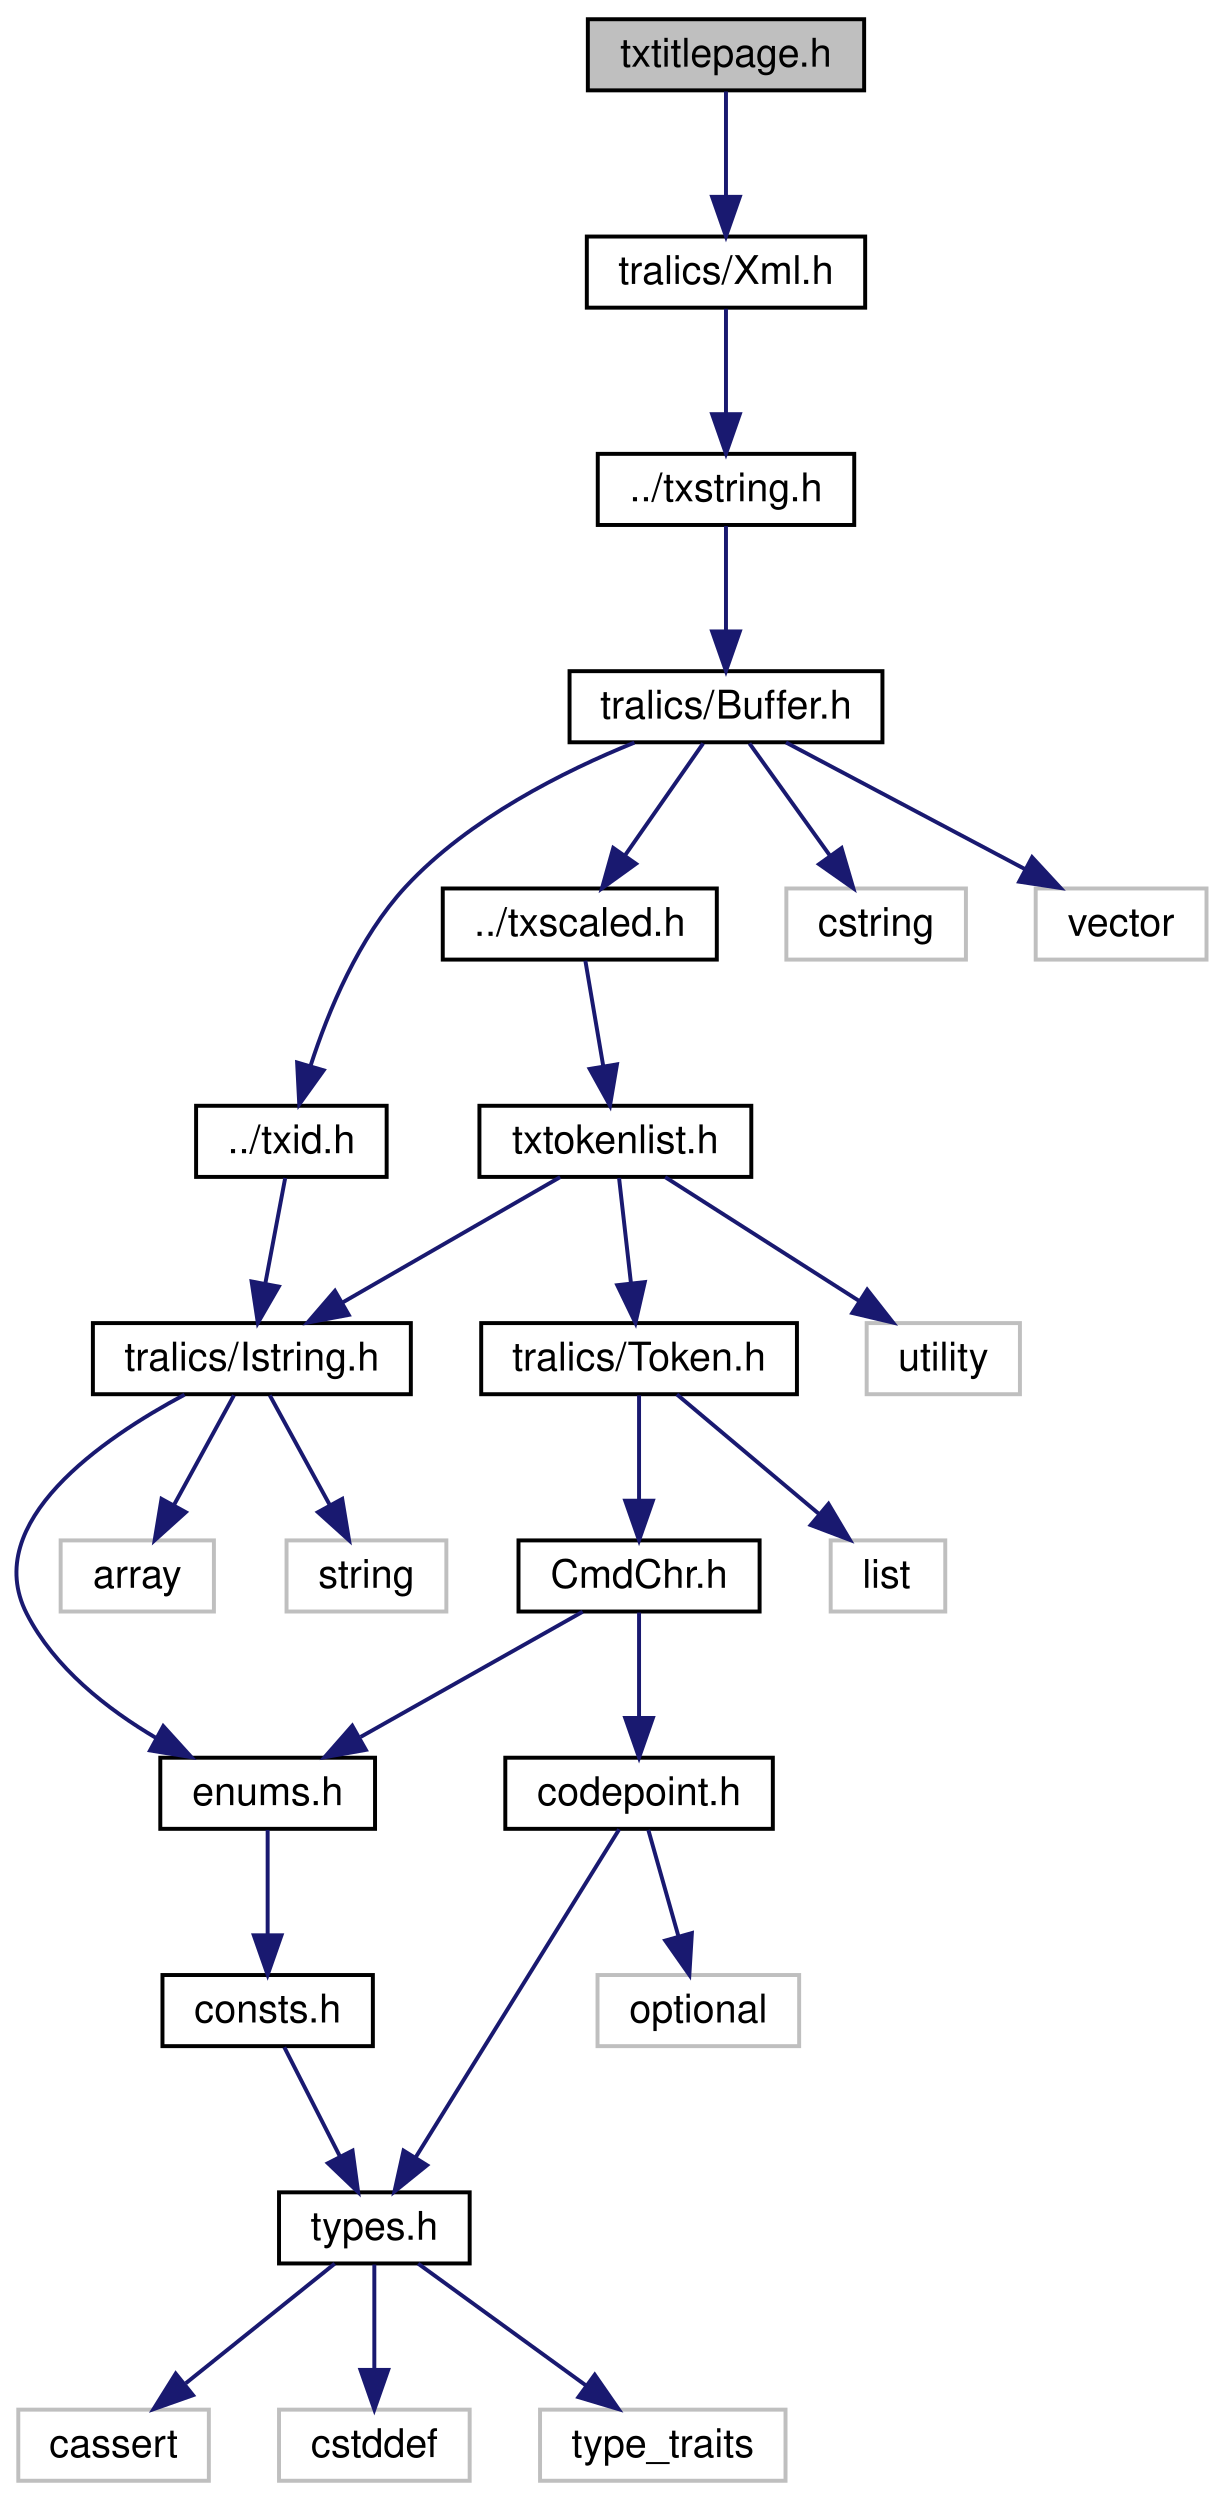
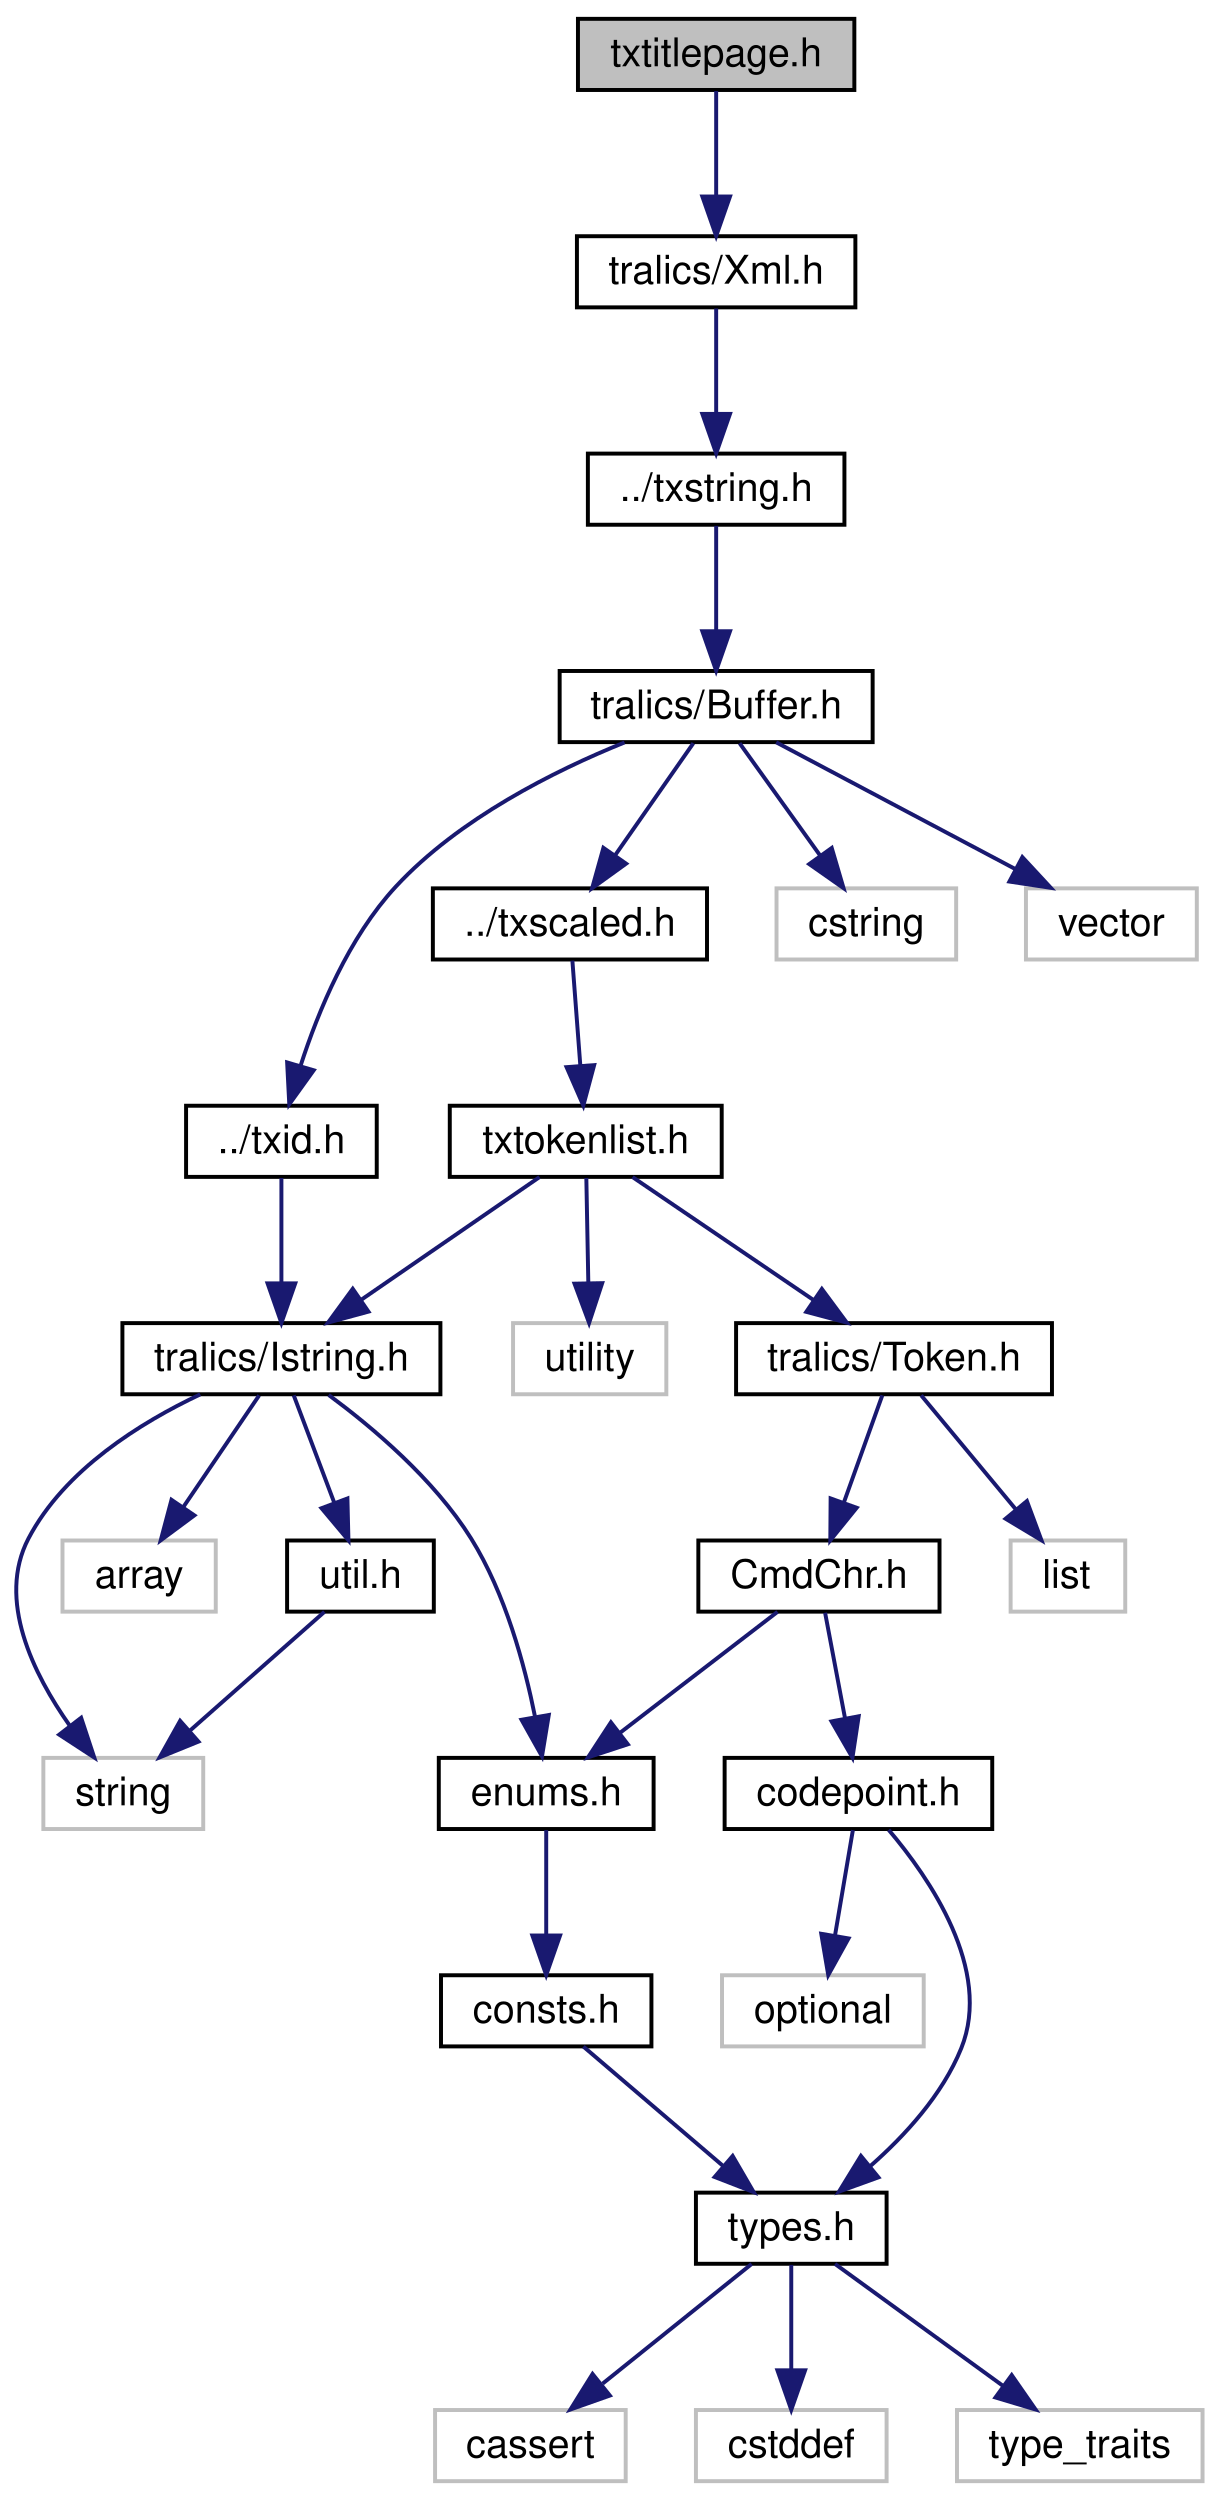
- <svg xmlns="http://www.w3.org/2000/svg" xmlns:xlink="http://www.w3.org/1999/xlink" width="309pt" height="632pt" viewBox="0.00 0.00 309.36 632.00">
+ <svg xmlns="http://www.w3.org/2000/svg" xmlns:xlink="http://www.w3.org/1999/xlink" width="308pt" height="632pt" viewBox="0.00 0.00 308.26 632.00">
  <g id="graph0" class="graph" transform="scale(1 1) rotate(0) translate(4 628)">
    <g id="node1" class="node">
      <g id="a_node1">
        <a xlink:title=" ">
-           <polygon fill="#bfbfbf" stroke="black" points="144.78,-605.5 144.78,-623.5 214.71,-623.5 214.71,-605.5 144.78,-605.5" />
-           <text text-anchor="middle" x="179.74" y="-611.5" font-family="Helvetica,sans-Serif" font-size="10.00">txtitlepage.h</text>
+           <polygon fill="#bfbfbf" stroke="black" points="142.23,-605.5 142.23,-623.5 212.16,-623.5 212.16,-605.5 142.23,-605.5" />
+           <text text-anchor="middle" x="177.2" y="-611.5" font-family="Helvetica,sans-Serif" font-size="10.00">txtitlepage.h</text>
        </a>
      </g>
    </g>
    <g id="node2" class="node">
      <g id="a_node2">
        <a xlink:href="../../d9/d1c/_xml_8h.html" target="_top" xlink:title=" ">
-           <polygon fill="none" stroke="black" points="144.52,-550.5 144.52,-568.5 214.97,-568.5 214.97,-550.5 144.52,-550.5" />
-           <text text-anchor="middle" x="179.74" y="-556.5" font-family="Helvetica,sans-Serif" font-size="10.00">tralics/Xml.h</text>
+           <polygon fill="none" stroke="black" points="141.97,-550.5 141.97,-568.5 212.42,-568.5 212.42,-550.5 141.97,-550.5" />
+           <text text-anchor="middle" x="177.2" y="-556.5" font-family="Helvetica,sans-Serif" font-size="10.00">tralics/Xml.h</text>
        </a>
      </g>
    </g>
    <g id="edge1" class="edge">
-       <path fill="none" stroke="midnightblue" d="M179.74,-605.22C179.74,-598.18 179.74,-587.81 179.74,-578.83" />
-       <polygon fill="midnightblue" stroke="midnightblue" points="183.24,-578.55 179.74,-568.55 176.24,-578.55 183.24,-578.55" />
+       <path fill="none" stroke="midnightblue" d="M177.2,-605.22C177.2,-598.18 177.2,-587.81 177.2,-578.83" />
+       <polygon fill="midnightblue" stroke="midnightblue" points="180.7,-578.55 177.2,-568.55 173.7,-578.55 180.7,-578.55" />
    </g>
    <g id="node3" class="node">
      <g id="a_node3">
        <a xlink:href="../../dc/def/txstring_8h.html" target="_top" xlink:title=" ">
-           <polygon fill="none" stroke="black" points="147.29,-495.5 147.29,-513.5 212.2,-513.5 212.2,-495.5 147.29,-495.5" />
-           <text text-anchor="middle" x="179.74" y="-501.5" font-family="Helvetica,sans-Serif" font-size="10.00">../txstring.h</text>
+           <polygon fill="none" stroke="black" points="144.74,-495.5 144.74,-513.5 209.65,-513.5 209.65,-495.5 144.74,-495.5" />
+           <text text-anchor="middle" x="177.2" y="-501.5" font-family="Helvetica,sans-Serif" font-size="10.00">../txstring.h</text>
        </a>
      </g>
    </g>
    <g id="edge2" class="edge">
-       <path fill="none" stroke="midnightblue" d="M179.74,-550.22C179.74,-543.18 179.74,-532.81 179.74,-523.83" />
-       <polygon fill="midnightblue" stroke="midnightblue" points="183.24,-523.55 179.74,-513.55 176.24,-523.55 183.24,-523.55" />
+       <path fill="none" stroke="midnightblue" d="M177.2,-550.22C177.2,-543.18 177.2,-532.81 177.2,-523.83" />
+       <polygon fill="midnightblue" stroke="midnightblue" points="180.7,-523.55 177.2,-513.55 173.7,-523.55 180.7,-523.55" />
    </g>
    <g id="node4" class="node">
      <g id="a_node4">
        <a xlink:href="../../d7/d1b/_buffer_8h.html" target="_top" xlink:title=" ">
-           <polygon fill="none" stroke="black" points="140.15,-440.5 140.15,-458.5 219.34,-458.5 219.34,-440.5 140.15,-440.5" />
-           <text text-anchor="middle" x="179.74" y="-446.5" font-family="Helvetica,sans-Serif" font-size="10.00">tralics/Buffer.h</text>
+           <polygon fill="none" stroke="black" points="137.6,-440.5 137.6,-458.5 216.79,-458.5 216.79,-440.5 137.6,-440.5" />
+           <text text-anchor="middle" x="177.2" y="-446.5" font-family="Helvetica,sans-Serif" font-size="10.00">tralics/Buffer.h</text>
        </a>
      </g>
    </g>
    <g id="edge3" class="edge">
-       <path fill="none" stroke="midnightblue" d="M179.74,-495.22C179.74,-488.18 179.74,-477.81 179.74,-468.83" />
-       <polygon fill="midnightblue" stroke="midnightblue" points="183.24,-468.55 179.74,-458.55 176.24,-468.55 183.24,-468.55" />
+       <path fill="none" stroke="midnightblue" d="M177.2,-495.22C177.2,-488.18 177.2,-477.81 177.2,-468.83" />
+       <polygon fill="midnightblue" stroke="midnightblue" points="180.7,-468.55 177.2,-458.55 173.7,-468.55 180.7,-468.55" />
    </g>
    <g id="node5" class="node">
      <g id="a_node5">
        <a xlink:href="../../d1/d9e/txid_8h.html" target="_top" xlink:title=" ">
-           <polygon fill="none" stroke="black" points="45.63,-330.5 45.63,-348.5 93.86,-348.5 93.86,-330.5 45.63,-330.5" />
-           <text text-anchor="middle" x="69.74" y="-336.5" font-family="Helvetica,sans-Serif" font-size="10.00">../txid.h</text>
+           <polygon fill="none" stroke="black" points="43.08,-330.5 43.08,-348.5 91.32,-348.5 91.32,-330.5 43.08,-330.5" />
+           <text text-anchor="middle" x="67.2" y="-336.5" font-family="Helvetica,sans-Serif" font-size="10.00">../txid.h</text>
        </a>
      </g>
    </g>
    <g id="edge4" class="edge">
-       <path fill="none" stroke="midnightblue" d="M156.56,-440.42C138.79,-433.23 114.69,-421.17 98.74,-404 86.77,-391.11 79.05,-372.41 74.61,-358.65" />
-       <polygon fill="midnightblue" stroke="midnightblue" points="77.91,-357.47 71.74,-348.87 71.2,-359.45 77.91,-357.47" />
-     </g>
-     <g id="node15" class="node">
-       <g id="a_node15">
+       <path fill="none" stroke="midnightblue" d="M154.01,-440.42C136.24,-433.23 112.14,-421.17 96.2,-404 84.22,-391.11 76.5,-372.41 72.06,-358.65" />
+       <polygon fill="midnightblue" stroke="midnightblue" points="75.37,-357.47 69.19,-348.87 68.65,-359.45 75.37,-357.47" />
+     </g>
+     <g id="node16" class="node">
+       <g id="a_node16">
        <a xlink:href="../../d9/d18/txscaled_8h.html" target="_top" xlink:title=" ">
-           <polygon fill="none" stroke="black" points="108.06,-385.5 108.06,-403.5 177.42,-403.5 177.42,-385.5 108.06,-385.5" />
-           <text text-anchor="middle" x="142.74" y="-391.5" font-family="Helvetica,sans-Serif" font-size="10.00">../txscaled.h</text>
-         </a>
-       </g>
-     </g>
-     <g id="edge14" class="edge">
-       <path fill="none" stroke="midnightblue" d="M173.96,-440.22C168.66,-432.63 160.67,-421.18 154.1,-411.76" />
-       <polygon fill="midnightblue" stroke="midnightblue" points="156.96,-409.75 148.36,-403.55 151.22,-413.75 156.96,-409.75" />
-     </g>
-     <g id="node23" class="node">
-       <g id="a_node23">
-         <a xlink:title=" ">
-           <polygon fill="none" stroke="#bfbfbf" points="195.02,-385.5 195.02,-403.5 240.47,-403.5 240.47,-385.5 195.02,-385.5" />
-           <text text-anchor="middle" x="217.74" y="-391.5" font-family="Helvetica,sans-Serif" font-size="10.00">cstring</text>
-         </a>
-       </g>
-     </g>
-     <g id="edge25" class="edge">
-       <path fill="none" stroke="midnightblue" d="M185.68,-440.22C191.12,-432.63 199.34,-421.18 206.09,-411.76" />
-       <polygon fill="midnightblue" stroke="midnightblue" points="208.99,-413.72 211.97,-403.55 203.3,-409.64 208.99,-413.72" />
+           <polygon fill="none" stroke="black" points="105.52,-385.5 105.52,-403.5 174.88,-403.5 174.88,-385.5 105.52,-385.5" />
+           <text text-anchor="middle" x="140.2" y="-391.5" font-family="Helvetica,sans-Serif" font-size="10.00">../txscaled.h</text>
+         </a>
+       </g>
+     </g>
+     <g id="edge16" class="edge">
+       <path fill="none" stroke="midnightblue" d="M171.42,-440.22C166.12,-432.63 158.12,-421.18 151.55,-411.76" />
+       <polygon fill="midnightblue" stroke="midnightblue" points="154.41,-409.75 145.82,-403.55 148.67,-413.75 154.41,-409.75" />
    </g>
    <g id="node24" class="node">
      <g id="a_node24">
        <a xlink:title=" ">
-           <polygon fill="none" stroke="#bfbfbf" points="258.13,-385.5 258.13,-403.5 301.36,-403.5 301.36,-385.5 258.13,-385.5" />
-           <text text-anchor="middle" x="279.74" y="-391.5" font-family="Helvetica,sans-Serif" font-size="10.00">vector</text>
-         </a>
-       </g>
-     </g>
-     <g id="edge26" class="edge">
-       <path fill="none" stroke="midnightblue" d="M194.93,-440.45C211.01,-431.93 236.63,-418.35 255.5,-408.35" />
-       <polygon fill="midnightblue" stroke="midnightblue" points="257.22,-411.4 264.41,-403.63 253.94,-405.22 257.22,-411.4" />
+           <polygon fill="none" stroke="#bfbfbf" points="192.47,-385.5 192.47,-403.5 237.92,-403.5 237.92,-385.5 192.47,-385.5" />
+           <text text-anchor="middle" x="215.2" y="-391.5" font-family="Helvetica,sans-Serif" font-size="10.00">cstring</text>
+         </a>
+       </g>
+     </g>
+     <g id="edge27" class="edge">
+       <path fill="none" stroke="midnightblue" d="M183.13,-440.22C188.58,-432.63 196.79,-421.18 203.54,-411.76" />
+       <polygon fill="midnightblue" stroke="midnightblue" points="206.44,-413.72 209.43,-403.55 200.75,-409.64 206.44,-413.72" />
+     </g>
+     <g id="node25" class="node">
+       <g id="a_node25">
+         <a xlink:title=" ">
+           <polygon fill="none" stroke="#bfbfbf" points="255.58,-385.5 255.58,-403.5 298.81,-403.5 298.81,-385.5 255.58,-385.5" />
+           <text text-anchor="middle" x="277.2" y="-391.5" font-family="Helvetica,sans-Serif" font-size="10.00">vector</text>
+         </a>
+       </g>
+     </g>
+     <g id="edge28" class="edge">
+       <path fill="none" stroke="midnightblue" d="M192.39,-440.45C208.46,-431.93 234.08,-418.35 252.95,-408.35" />
+       <polygon fill="midnightblue" stroke="midnightblue" points="254.67,-411.4 261.87,-403.63 251.39,-405.22 254.67,-411.4" />
    </g>
    <g id="node6" class="node">
      <g id="a_node6">
        <a xlink:href="../../d5/daf/_istring_8h.html" target="_top" xlink:title=" ">
-           <polygon fill="none" stroke="black" points="19.51,-275.5 19.51,-293.5 99.98,-293.5 99.98,-275.5 19.51,-275.5" />
-           <text text-anchor="middle" x="59.74" y="-281.5" font-family="Helvetica,sans-Serif" font-size="10.00">tralics/Istring.h</text>
+           <polygon fill="none" stroke="black" points="26.97,-275.5 26.97,-293.5 107.43,-293.5 107.43,-275.5 26.97,-275.5" />
+           <text text-anchor="middle" x="67.2" y="-281.5" font-family="Helvetica,sans-Serif" font-size="10.00">tralics/Istring.h</text>
        </a>
      </g>
    </g>
    <g id="edge5" class="edge">
-       <path fill="none" stroke="midnightblue" d="M68.18,-330.22C66.84,-323.1 64.85,-312.58 63.15,-303.53" />
-       <polygon fill="midnightblue" stroke="midnightblue" points="66.56,-302.73 61.26,-293.55 59.68,-304.03 66.56,-302.73" />
+       <path fill="none" stroke="midnightblue" d="M67.2,-330.22C67.2,-323.18 67.2,-312.81 67.2,-303.83" />
+       <polygon fill="midnightblue" stroke="midnightblue" points="70.7,-303.55 67.2,-293.55 63.7,-303.55 70.7,-303.55" />
    </g>
    <g id="node7" class="node">
      <g id="a_node7">
        <a xlink:href="../../d0/d0b/enums_8h.html" target="_top" xlink:title=" ">
-           <polygon fill="none" stroke="black" points="36.57,-165.5 36.57,-183.5 90.92,-183.5 90.92,-165.5 36.57,-165.5" />
-           <text text-anchor="middle" x="63.74" y="-171.5" font-family="Helvetica,sans-Serif" font-size="10.00">enums.h</text>
+           <polygon fill="none" stroke="black" points="107.02,-165.5 107.02,-183.5 161.37,-183.5 161.37,-165.5 107.02,-165.5" />
+           <text text-anchor="middle" x="134.2" y="-171.5" font-family="Helvetica,sans-Serif" font-size="10.00">enums.h</text>
        </a>
      </g>
    </g>
    <g id="edge6" class="edge">
-       <path fill="none" stroke="midnightblue" d="M42.71,-275.39C21.95,-264.3 -9,-243.11 2.74,-220 9.72,-206.27 23.14,-195.77 35.62,-188.43" />
-       <polygon fill="midnightblue" stroke="midnightblue" points="37.32,-191.49 44.44,-183.64 33.98,-185.34 37.32,-191.49" />
+       <path fill="none" stroke="midnightblue" d="M79.16,-275.32C90.05,-267.28 105.83,-254.05 115.2,-239 123.85,-225.11 128.75,-207.06 131.4,-193.76" />
+       <polygon fill="midnightblue" stroke="midnightblue" points="134.85,-194.35 133.13,-183.89 127.95,-193.14 134.85,-194.35" />
    </g>
    <g id="node13" class="node">
      <g id="a_node13">
-         <a xlink:title=" ">
-           <polygon fill="none" stroke="#bfbfbf" points="11.35,-220.5 11.35,-238.5 50.14,-238.5 50.14,-220.5 11.35,-220.5" />
-           <text text-anchor="middle" x="30.74" y="-226.5" font-family="Helvetica,sans-Serif" font-size="10.00">array</text>
+         <a xlink:href="../../d8/d3c/util_8h.html" target="_top" xlink:title=" ">
+           <polygon fill="none" stroke="black" points="68.64,-220.5 68.64,-238.5 105.76,-238.5 105.76,-220.5 68.64,-220.5" />
+           <text text-anchor="middle" x="87.2" y="-226.5" font-family="Helvetica,sans-Serif" font-size="10.00">util.h</text>
        </a>
      </g>
    </g>
    <g id="edge12" class="edge">
-       <path fill="none" stroke="midnightblue" d="M55.21,-275.22C51.15,-267.79 45.05,-256.65 39.96,-247.34" />
-       <polygon fill="midnightblue" stroke="midnightblue" points="43.02,-245.64 35.15,-238.55 36.88,-249 43.02,-245.64" />
+       <path fill="none" stroke="midnightblue" d="M70.32,-275.22C73.07,-267.94 77.15,-257.11 80.62,-247.93" />
+       <polygon fill="midnightblue" stroke="midnightblue" points="83.9,-249.14 84.16,-238.55 77.35,-246.67 83.9,-249.14" />
    </g>
    <g id="node14" class="node">
      <g id="a_node14">
        <a xlink:title=" ">
-           <polygon fill="none" stroke="#bfbfbf" points="68.52,-220.5 68.52,-238.5 108.97,-238.5 108.97,-220.5 68.52,-220.5" />
-           <text text-anchor="middle" x="88.74" y="-226.5" font-family="Helvetica,sans-Serif" font-size="10.00">string</text>
-         </a>
-       </g>
-     </g>
-     <g id="edge13" class="edge">
-       <path fill="none" stroke="midnightblue" d="M64.28,-275.22C68.34,-267.79 74.44,-256.65 79.53,-247.34" />
-       <polygon fill="midnightblue" stroke="midnightblue" points="82.61,-249 84.34,-238.55 76.47,-245.64 82.61,-249" />
+           <polygon fill="none" stroke="#bfbfbf" points="6.97,-165.5 6.97,-183.5 47.42,-183.5 47.42,-165.5 6.97,-165.5" />
+           <text text-anchor="middle" x="27.2" y="-171.5" font-family="Helvetica,sans-Serif" font-size="10.00">string</text>
+         </a>
+       </g>
+     </g>
+     <g id="edge15" class="edge">
+       <path fill="none" stroke="midnightblue" d="M46.66,-275.47C31.61,-268.36 12.29,-256.39 3.2,-239 -4.88,-223.55 4.39,-204.77 13.65,-191.65" />
+       <polygon fill="midnightblue" stroke="midnightblue" points="16.53,-193.65 19.85,-183.59 10.98,-189.38 16.53,-193.65" />
+     </g>
+     <g id="node15" class="node">
+       <g id="a_node15">
+         <a xlink:title=" ">
+           <polygon fill="none" stroke="#bfbfbf" points="11.81,-220.5 11.81,-238.5 50.59,-238.5 50.59,-220.5 11.81,-220.5" />
+           <text text-anchor="middle" x="31.2" y="-226.5" font-family="Helvetica,sans-Serif" font-size="10.00">array</text>
+         </a>
+       </g>
+     </g>
+     <g id="edge14" class="edge">
+       <path fill="none" stroke="midnightblue" d="M61.57,-275.22C56.47,-267.71 48.8,-256.41 42.44,-247.05" />
+       <polygon fill="midnightblue" stroke="midnightblue" points="45.18,-244.86 36.67,-238.55 39.39,-248.79 45.18,-244.86" />
    </g>
    <g id="node8" class="node">
      <g id="a_node8">
        <a xlink:href="../../d8/db5/consts_8h.html" target="_top" xlink:title=" ">
-           <polygon fill="none" stroke="black" points="37.12,-110.5 37.12,-128.5 90.37,-128.5 90.37,-110.5 37.12,-110.5" />
-           <text text-anchor="middle" x="63.74" y="-116.5" font-family="Helvetica,sans-Serif" font-size="10.00">consts.h</text>
+           <polygon fill="none" stroke="black" points="107.58,-110.5 107.58,-128.5 160.82,-128.5 160.82,-110.5 107.58,-110.5" />
+           <text text-anchor="middle" x="134.2" y="-116.5" font-family="Helvetica,sans-Serif" font-size="10.00">consts.h</text>
        </a>
      </g>
    </g>
    <g id="edge7" class="edge">
-       <path fill="none" stroke="midnightblue" d="M63.74,-165.22C63.74,-158.18 63.74,-147.81 63.74,-138.83" />
-       <polygon fill="midnightblue" stroke="midnightblue" points="67.24,-138.55 63.74,-128.55 60.24,-138.55 67.24,-138.55" />
+       <path fill="none" stroke="midnightblue" d="M134.2,-165.22C134.2,-158.18 134.2,-147.81 134.2,-138.83" />
+       <polygon fill="midnightblue" stroke="midnightblue" points="137.7,-138.55 134.2,-128.55 130.7,-138.55 137.7,-138.55" />
    </g>
    <g id="node9" class="node">
      <g id="a_node9">
        <a xlink:href="../../d9/d49/types_8h.html" target="_top" xlink:title=" ">
-           <polygon fill="none" stroke="black" points="66.62,-55.5 66.62,-73.5 114.87,-73.5 114.87,-55.5 66.62,-55.5" />
-           <text text-anchor="middle" x="90.74" y="-61.5" font-family="Helvetica,sans-Serif" font-size="10.00">types.h</text>
+           <polygon fill="none" stroke="black" points="172.08,-55.5 172.08,-73.5 220.32,-73.5 220.32,-55.5 172.08,-55.5" />
+           <text text-anchor="middle" x="196.2" y="-61.5" font-family="Helvetica,sans-Serif" font-size="10.00">types.h</text>
        </a>
      </g>
    </g>
    <g id="edge8" class="edge">
-       <path fill="none" stroke="midnightblue" d="M67.96,-110.22C71.71,-102.86 77.31,-91.88 82.01,-82.64" />
-       <polygon fill="midnightblue" stroke="midnightblue" points="85.22,-84.05 86.64,-73.55 78.99,-80.87 85.22,-84.05" />
+       <path fill="none" stroke="midnightblue" d="M143.61,-110.45C152.99,-102.43 167.6,-89.95 179.04,-80.17" />
+       <polygon fill="midnightblue" stroke="midnightblue" points="181.37,-82.78 186.69,-73.63 176.82,-77.46 181.37,-82.78" />
    </g>
    <g id="node10" class="node">
      <g id="a_node10">
        <a xlink:title=" ">
-           <polygon fill="none" stroke="#bfbfbf" points="0.63,-0.5 0.63,-18.5 48.86,-18.5 48.86,-0.5 0.63,-0.5" />
-           <text text-anchor="middle" x="24.74" y="-6.5" font-family="Helvetica,sans-Serif" font-size="10.00">cassert</text>
+           <polygon fill="none" stroke="#bfbfbf" points="106.08,-0.5 106.08,-18.5 154.31,-18.5 154.31,-0.5 106.08,-0.5" />
+           <text text-anchor="middle" x="130.2" y="-6.5" font-family="Helvetica,sans-Serif" font-size="10.00">cassert</text>
        </a>
      </g>
    </g>
    <g id="edge9" class="edge">
-       <path fill="none" stroke="midnightblue" d="M80.72,-55.45C70.74,-47.43 55.19,-34.95 43.01,-25.17" />
-       <polygon fill="midnightblue" stroke="midnightblue" points="44.85,-22.16 34.86,-18.63 40.47,-27.62 44.85,-22.16" />
+       <path fill="none" stroke="midnightblue" d="M186.17,-55.45C176.19,-47.43 160.64,-34.95 148.46,-25.17" />
+       <polygon fill="midnightblue" stroke="midnightblue" points="150.3,-22.16 140.32,-18.63 145.92,-27.62 150.3,-22.16" />
    </g>
    <g id="node11" class="node">
      <g id="a_node11">
        <a xlink:title=" ">
-           <polygon fill="none" stroke="#bfbfbf" points="66.62,-0.5 66.62,-18.5 114.87,-18.5 114.87,-0.5 66.62,-0.5" />
-           <text text-anchor="middle" x="90.74" y="-6.5" font-family="Helvetica,sans-Serif" font-size="10.00">cstddef</text>
+           <polygon fill="none" stroke="#bfbfbf" points="172.08,-0.5 172.08,-18.5 220.32,-18.5 220.32,-0.5 172.08,-0.5" />
+           <text text-anchor="middle" x="196.2" y="-6.5" font-family="Helvetica,sans-Serif" font-size="10.00">cstddef</text>
        </a>
      </g>
    </g>
    <g id="edge10" class="edge">
-       <path fill="none" stroke="midnightblue" d="M90.74,-55.22C90.74,-48.18 90.74,-37.81 90.74,-28.83" />
-       <polygon fill="midnightblue" stroke="midnightblue" points="94.24,-28.55 90.74,-18.55 87.24,-28.55 94.24,-28.55" />
+       <path fill="none" stroke="midnightblue" d="M196.2,-55.22C196.2,-48.18 196.2,-37.81 196.2,-28.83" />
+       <polygon fill="midnightblue" stroke="midnightblue" points="199.7,-28.55 196.2,-18.55 192.7,-28.55 199.7,-28.55" />
    </g>
    <g id="node12" class="node">
      <g id="a_node12">
        <a xlink:title=" ">
-           <polygon fill="none" stroke="#bfbfbf" points="132.68,-0.5 132.68,-18.5 194.81,-18.5 194.81,-0.5 132.68,-0.5" />
-           <text text-anchor="middle" x="163.74" y="-6.5" font-family="Helvetica,sans-Serif" font-size="10.00">type_traits</text>
+           <polygon fill="none" stroke="#bfbfbf" points="238.13,-0.5 238.13,-18.5 300.26,-18.5 300.26,-0.5 238.13,-0.5" />
+           <text text-anchor="middle" x="269.2" y="-6.5" font-family="Helvetica,sans-Serif" font-size="10.00">type_traits</text>
        </a>
      </g>
    </g>
    <g id="edge11" class="edge">
-       <path fill="none" stroke="midnightblue" d="M101.83,-55.45C113.09,-47.28 130.74,-34.46 144.32,-24.6" />
-       <polygon fill="midnightblue" stroke="midnightblue" points="146.52,-27.33 152.55,-18.63 142.4,-21.67 146.52,-27.33" />
-     </g>
-     <g id="node16" class="node">
-       <g id="a_node16">
-         <a xlink:href="../../dc/d91/txtokenlist_8h.html" target="_top" xlink:title=" ">
-           <polygon fill="none" stroke="black" points="117.34,-330.5 117.34,-348.5 186.15,-348.5 186.15,-330.5 117.34,-330.5" />
-           <text text-anchor="middle" x="151.74" y="-336.5" font-family="Helvetica,sans-Serif" font-size="10.00">txtokenlist.h</text>
-         </a>
-       </g>
-     </g>
-     <g id="edge15" class="edge">
-       <path fill="none" stroke="midnightblue" d="M144.15,-385.22C145.36,-378.1 147.15,-367.58 148.68,-358.53" />
-       <polygon fill="midnightblue" stroke="midnightblue" points="152.15,-358.99 150.38,-348.55 145.25,-357.82 152.15,-358.99" />
-     </g>
-     <g id="edge16" class="edge">
-       <path fill="none" stroke="midnightblue" d="M137.77,-330.45C123.18,-322.05 100.06,-308.72 82.77,-298.76" />
-       <polygon fill="midnightblue" stroke="midnightblue" points="84.26,-295.58 73.85,-293.63 80.77,-301.65 84.26,-295.58" />
+       <path fill="none" stroke="midnightblue" d="M207.28,-55.45C218.54,-47.28 236.2,-34.46 249.78,-24.6" />
+       <polygon fill="midnightblue" stroke="midnightblue" points="251.97,-27.33 258.01,-18.63 247.86,-21.67 251.97,-27.33" />
+     </g>
+     <g id="edge13" class="edge">
+       <path fill="none" stroke="midnightblue" d="M78.08,-220.45C69.1,-212.51 55.15,-200.19 44.12,-190.45" />
+       <polygon fill="midnightblue" stroke="midnightblue" points="46.21,-187.62 36.4,-183.63 41.57,-192.87 46.21,-187.62" />
    </g>
    <g id="node17" class="node">
      <g id="a_node17">
+         <a xlink:href="../../dc/d91/txtokenlist_8h.html" target="_top" xlink:title=" ">
+           <polygon fill="none" stroke="black" points="109.8,-330.5 109.8,-348.5 178.6,-348.5 178.6,-330.5 109.8,-330.5" />
+           <text text-anchor="middle" x="144.2" y="-336.5" font-family="Helvetica,sans-Serif" font-size="10.00">txtokenlist.h</text>
+         </a>
+       </g>
+     </g>
+     <g id="edge17" class="edge">
+       <path fill="none" stroke="midnightblue" d="M140.82,-385.22C141.36,-378.1 142.15,-367.58 142.84,-358.53" />
+       <polygon fill="midnightblue" stroke="midnightblue" points="146.33,-358.78 143.59,-348.55 139.35,-358.26 146.33,-358.78" />
+     </g>
+     <g id="edge18" class="edge">
+       <path fill="none" stroke="midnightblue" d="M132.5,-330.45C120.52,-322.2 101.65,-309.22 87.27,-299.32" />
+       <polygon fill="midnightblue" stroke="midnightblue" points="89.22,-296.41 79,-293.63 85.25,-302.18 89.22,-296.41" />
+     </g>
+     <g id="node18" class="node">
+       <g id="a_node18">
        <a xlink:href="../../dd/dcd/_token_8h.html" target="_top" xlink:title=" ">
-           <polygon fill="none" stroke="black" points="117.79,-275.5 117.79,-293.5 197.7,-293.5 197.7,-275.5 117.79,-275.5" />
-           <text text-anchor="middle" x="157.74" y="-281.5" font-family="Helvetica,sans-Serif" font-size="10.00">tralics/Token.h</text>
-         </a>
-       </g>
-     </g>
-     <g id="edge17" class="edge">
-       <path fill="none" stroke="midnightblue" d="M152.68,-330.22C153.49,-323.1 154.68,-312.58 155.7,-303.53" />
-       <polygon fill="midnightblue" stroke="midnightblue" points="159.19,-303.88 156.83,-293.55 152.23,-303.09 159.19,-303.88" />
+           <polygon fill="none" stroke="black" points="182.24,-275.5 182.24,-293.5 262.16,-293.5 262.16,-275.5 182.24,-275.5" />
+           <text text-anchor="middle" x="222.2" y="-281.5" font-family="Helvetica,sans-Serif" font-size="10.00">tralics/Token.h</text>
+         </a>
+       </g>
+     </g>
+     <g id="edge19" class="edge">
+       <path fill="none" stroke="midnightblue" d="M156.04,-330.45C168.18,-322.2 187.29,-309.22 201.86,-299.32" />
+       <polygon fill="midnightblue" stroke="midnightblue" points="203.94,-302.14 210.24,-293.63 200,-296.35 203.94,-302.14" />
+     </g>
+     <g id="node23" class="node">
+       <g id="a_node23">
+         <a xlink:title=" ">
+           <polygon fill="none" stroke="#bfbfbf" points="125.81,-275.5 125.81,-293.5 164.59,-293.5 164.59,-275.5 125.81,-275.5" />
+           <text text-anchor="middle" x="145.2" y="-281.5" font-family="Helvetica,sans-Serif" font-size="10.00">utility</text>
+         </a>
+       </g>
+     </g>
+     <g id="edge26" class="edge">
+       <path fill="none" stroke="midnightblue" d="M144.35,-330.22C144.49,-323.18 144.68,-312.81 144.85,-303.83" />
+       <polygon fill="midnightblue" stroke="midnightblue" points="148.36,-303.61 145.05,-293.55 141.36,-303.48 148.36,-303.61" />
+     </g>
+     <g id="node19" class="node">
+       <g id="a_node19">
+         <a xlink:href="../../d2/d68/_cmd_chr_8h.html" target="_top" xlink:title=" ">
+           <polygon fill="none" stroke="black" points="172.69,-220.5 172.69,-238.5 233.71,-238.5 233.71,-220.5 172.69,-220.5" />
+           <text text-anchor="middle" x="203.2" y="-226.5" font-family="Helvetica,sans-Serif" font-size="10.00">CmdChr.h</text>
+         </a>
+       </g>
+     </g>
+     <g id="edge20" class="edge">
+       <path fill="none" stroke="midnightblue" d="M219.23,-275.22C216.65,-268.02 212.82,-257.35 209.55,-248.23" />
+       <polygon fill="midnightblue" stroke="midnightblue" points="212.75,-246.78 206.08,-238.55 206.16,-249.14 212.75,-246.78" />
    </g>
    <g id="node22" class="node">
      <g id="a_node22">
        <a xlink:title=" ">
-           <polygon fill="none" stroke="#bfbfbf" points="215.35,-275.5 215.35,-293.5 254.14,-293.5 254.14,-275.5 215.35,-275.5" />
-           <text text-anchor="middle" x="234.74" y="-281.5" font-family="Helvetica,sans-Serif" font-size="10.00">utility</text>
-         </a>
-       </g>
+           <polygon fill="none" stroke="#bfbfbf" points="251.7,-220.5 251.7,-238.5 280.7,-238.5 280.7,-220.5 251.7,-220.5" />
+           <text text-anchor="middle" x="265.81" y="-226.5" font-family="Helvetica,sans-Serif" font-size="10.00">list</text>
+         </a>
+       </g>
+     </g>
+     <g id="edge25" class="edge">
+       <path fill="none" stroke="midnightblue" d="M229.07,-275.22C235.44,-267.55 245.08,-255.94 252.94,-246.47" />
+       <polygon fill="midnightblue" stroke="midnightblue" points="255.82,-248.48 259.51,-238.55 250.43,-244.01 255.82,-248.48" />
    </g>
    <g id="edge24" class="edge">
-       <path fill="none" stroke="midnightblue" d="M164.35,-330.45C177.39,-322.12 197.99,-308.97 213.54,-299.04" />
-       <polygon fill="midnightblue" stroke="midnightblue" points="215.48,-301.96 222.02,-293.63 211.71,-296.06 215.48,-301.96" />
-     </g>
-     <g id="node18" class="node">
-       <g id="a_node18">
-         <a xlink:href="../../d2/d68/_cmd_chr_8h.html" target="_top" xlink:title=" ">
-           <polygon fill="none" stroke="black" points="127.23,-220.5 127.23,-238.5 188.25,-238.5 188.25,-220.5 127.23,-220.5" />
-           <text text-anchor="middle" x="157.74" y="-226.5" font-family="Helvetica,sans-Serif" font-size="10.00">CmdChr.h</text>
-         </a>
-       </g>
-     </g>
-     <g id="edge18" class="edge">
-       <path fill="none" stroke="midnightblue" d="M157.74,-275.22C157.74,-268.18 157.74,-257.81 157.74,-248.83" />
-       <polygon fill="midnightblue" stroke="midnightblue" points="161.24,-248.55 157.74,-238.55 154.24,-248.55 161.24,-248.55" />
+       <path fill="none" stroke="midnightblue" d="M192.72,-220.45C182.18,-212.36 165.71,-199.7 152.92,-189.88" />
+       <polygon fill="midnightblue" stroke="midnightblue" points="154.84,-186.94 144.78,-183.63 150.57,-192.49 154.84,-186.94" />
+     </g>
+     <g id="node20" class="node">
+       <g id="a_node20">
+         <a xlink:href="../../d8/d47/codepoint_8h.html" target="_top" xlink:title=" ">
+           <polygon fill="none" stroke="black" points="179.34,-165.5 179.34,-183.5 247.05,-183.5 247.05,-165.5 179.34,-165.5" />
+           <text text-anchor="middle" x="213.2" y="-171.5" font-family="Helvetica,sans-Serif" font-size="10.00">codepoint.h</text>
+         </a>
+       </g>
+     </g>
+     <g id="edge21" class="edge">
+       <path fill="none" stroke="midnightblue" d="M204.76,-220.22C206.1,-213.1 208.09,-202.58 209.8,-193.53" />
+       <polygon fill="midnightblue" stroke="midnightblue" points="213.26,-194.03 211.68,-183.55 206.39,-192.73 213.26,-194.03" />
+     </g>
+     <g id="edge22" class="edge">
+       <path fill="none" stroke="midnightblue" d="M220.84,-165.29C231.11,-153.2 247.23,-129.88 239.2,-110 234.45,-98.26 224.95,-87.89 216.09,-80.12" />
+       <polygon fill="midnightblue" stroke="midnightblue" points="218.25,-77.37 208.28,-73.76 213.82,-82.79 218.25,-77.37" />
    </g>
    <g id="node21" class="node">
      <g id="a_node21">
        <a xlink:title=" ">
-           <polygon fill="none" stroke="#bfbfbf" points="206.24,-220.5 206.24,-238.5 235.24,-238.5 235.24,-220.5 206.24,-220.5" />
-           <text text-anchor="middle" x="220.36" y="-226.5" font-family="Helvetica,sans-Serif" font-size="10.00">list</text>
+           <polygon fill="none" stroke="#bfbfbf" points="178.68,-110.5 178.68,-128.5 229.71,-128.5 229.71,-110.5 178.68,-110.5" />
+           <text text-anchor="middle" x="204.2" y="-116.5" font-family="Helvetica,sans-Serif" font-size="10.00">optional</text>
        </a>
      </g>
    </g>
    <g id="edge23" class="edge">
-       <path fill="none" stroke="midnightblue" d="M167.31,-275.45C176.84,-267.43 191.68,-254.95 203.31,-245.17" />
-       <polygon fill="midnightblue" stroke="midnightblue" points="205.69,-247.74 211.09,-238.63 201.18,-242.38 205.69,-247.74" />
-     </g>
-     <g id="edge22" class="edge">
-       <path fill="none" stroke="midnightblue" d="M143.47,-220.45C128.56,-212.05 104.93,-198.72 87.27,-188.76" />
-       <polygon fill="midnightblue" stroke="midnightblue" points="88.59,-185.49 78.16,-183.63 85.15,-191.59 88.59,-185.49" />
-     </g>
-     <g id="node19" class="node">
-       <g id="a_node19">
-         <a xlink:href="../../d8/d47/codepoint_8h.html" target="_top" xlink:title=" ">
-           <polygon fill="none" stroke="black" points="123.89,-165.5 123.89,-183.5 191.6,-183.5 191.6,-165.5 123.89,-165.5" />
-           <text text-anchor="middle" x="157.74" y="-171.5" font-family="Helvetica,sans-Serif" font-size="10.00">codepoint.h</text>
-         </a>
-       </g>
-     </g>
-     <g id="edge19" class="edge">
-       <path fill="none" stroke="midnightblue" d="M157.74,-220.22C157.74,-213.18 157.74,-202.81 157.74,-193.83" />
-       <polygon fill="midnightblue" stroke="midnightblue" points="161.24,-193.55 157.74,-183.55 154.24,-193.55 161.24,-193.55" />
-     </g>
-     <g id="edge20" class="edge">
-       <path fill="none" stroke="midnightblue" d="M152.71,-165.38C141.8,-147.79 115.77,-105.85 101.16,-82.29" />
-       <polygon fill="midnightblue" stroke="midnightblue" points="104.08,-80.36 95.84,-73.71 98.14,-84.05 104.08,-80.36" />
-     </g>
-     <g id="node20" class="node">
-       <g id="a_node20">
-         <a xlink:title=" ">
-           <polygon fill="none" stroke="#bfbfbf" points="147.23,-110.5 147.23,-128.5 198.26,-128.5 198.26,-110.5 147.23,-110.5" />
-           <text text-anchor="middle" x="172.74" y="-116.5" font-family="Helvetica,sans-Serif" font-size="10.00">optional</text>
-         </a>
-       </g>
-     </g>
-     <g id="edge21" class="edge">
-       <path fill="none" stroke="midnightblue" d="M160.09,-165.22C162.13,-158.02 165.15,-147.35 167.73,-138.23" />
-       <polygon fill="midnightblue" stroke="midnightblue" points="171.11,-139.12 170.47,-128.55 164.38,-137.22 171.11,-139.12" />
+       <path fill="none" stroke="midnightblue" d="M211.79,-165.22C210.58,-158.1 208.8,-147.58 207.26,-138.53" />
+       <polygon fill="midnightblue" stroke="midnightblue" points="210.69,-137.82 205.56,-128.55 203.79,-138.99 210.69,-137.82" />
    </g>
  </g>
</svg>
